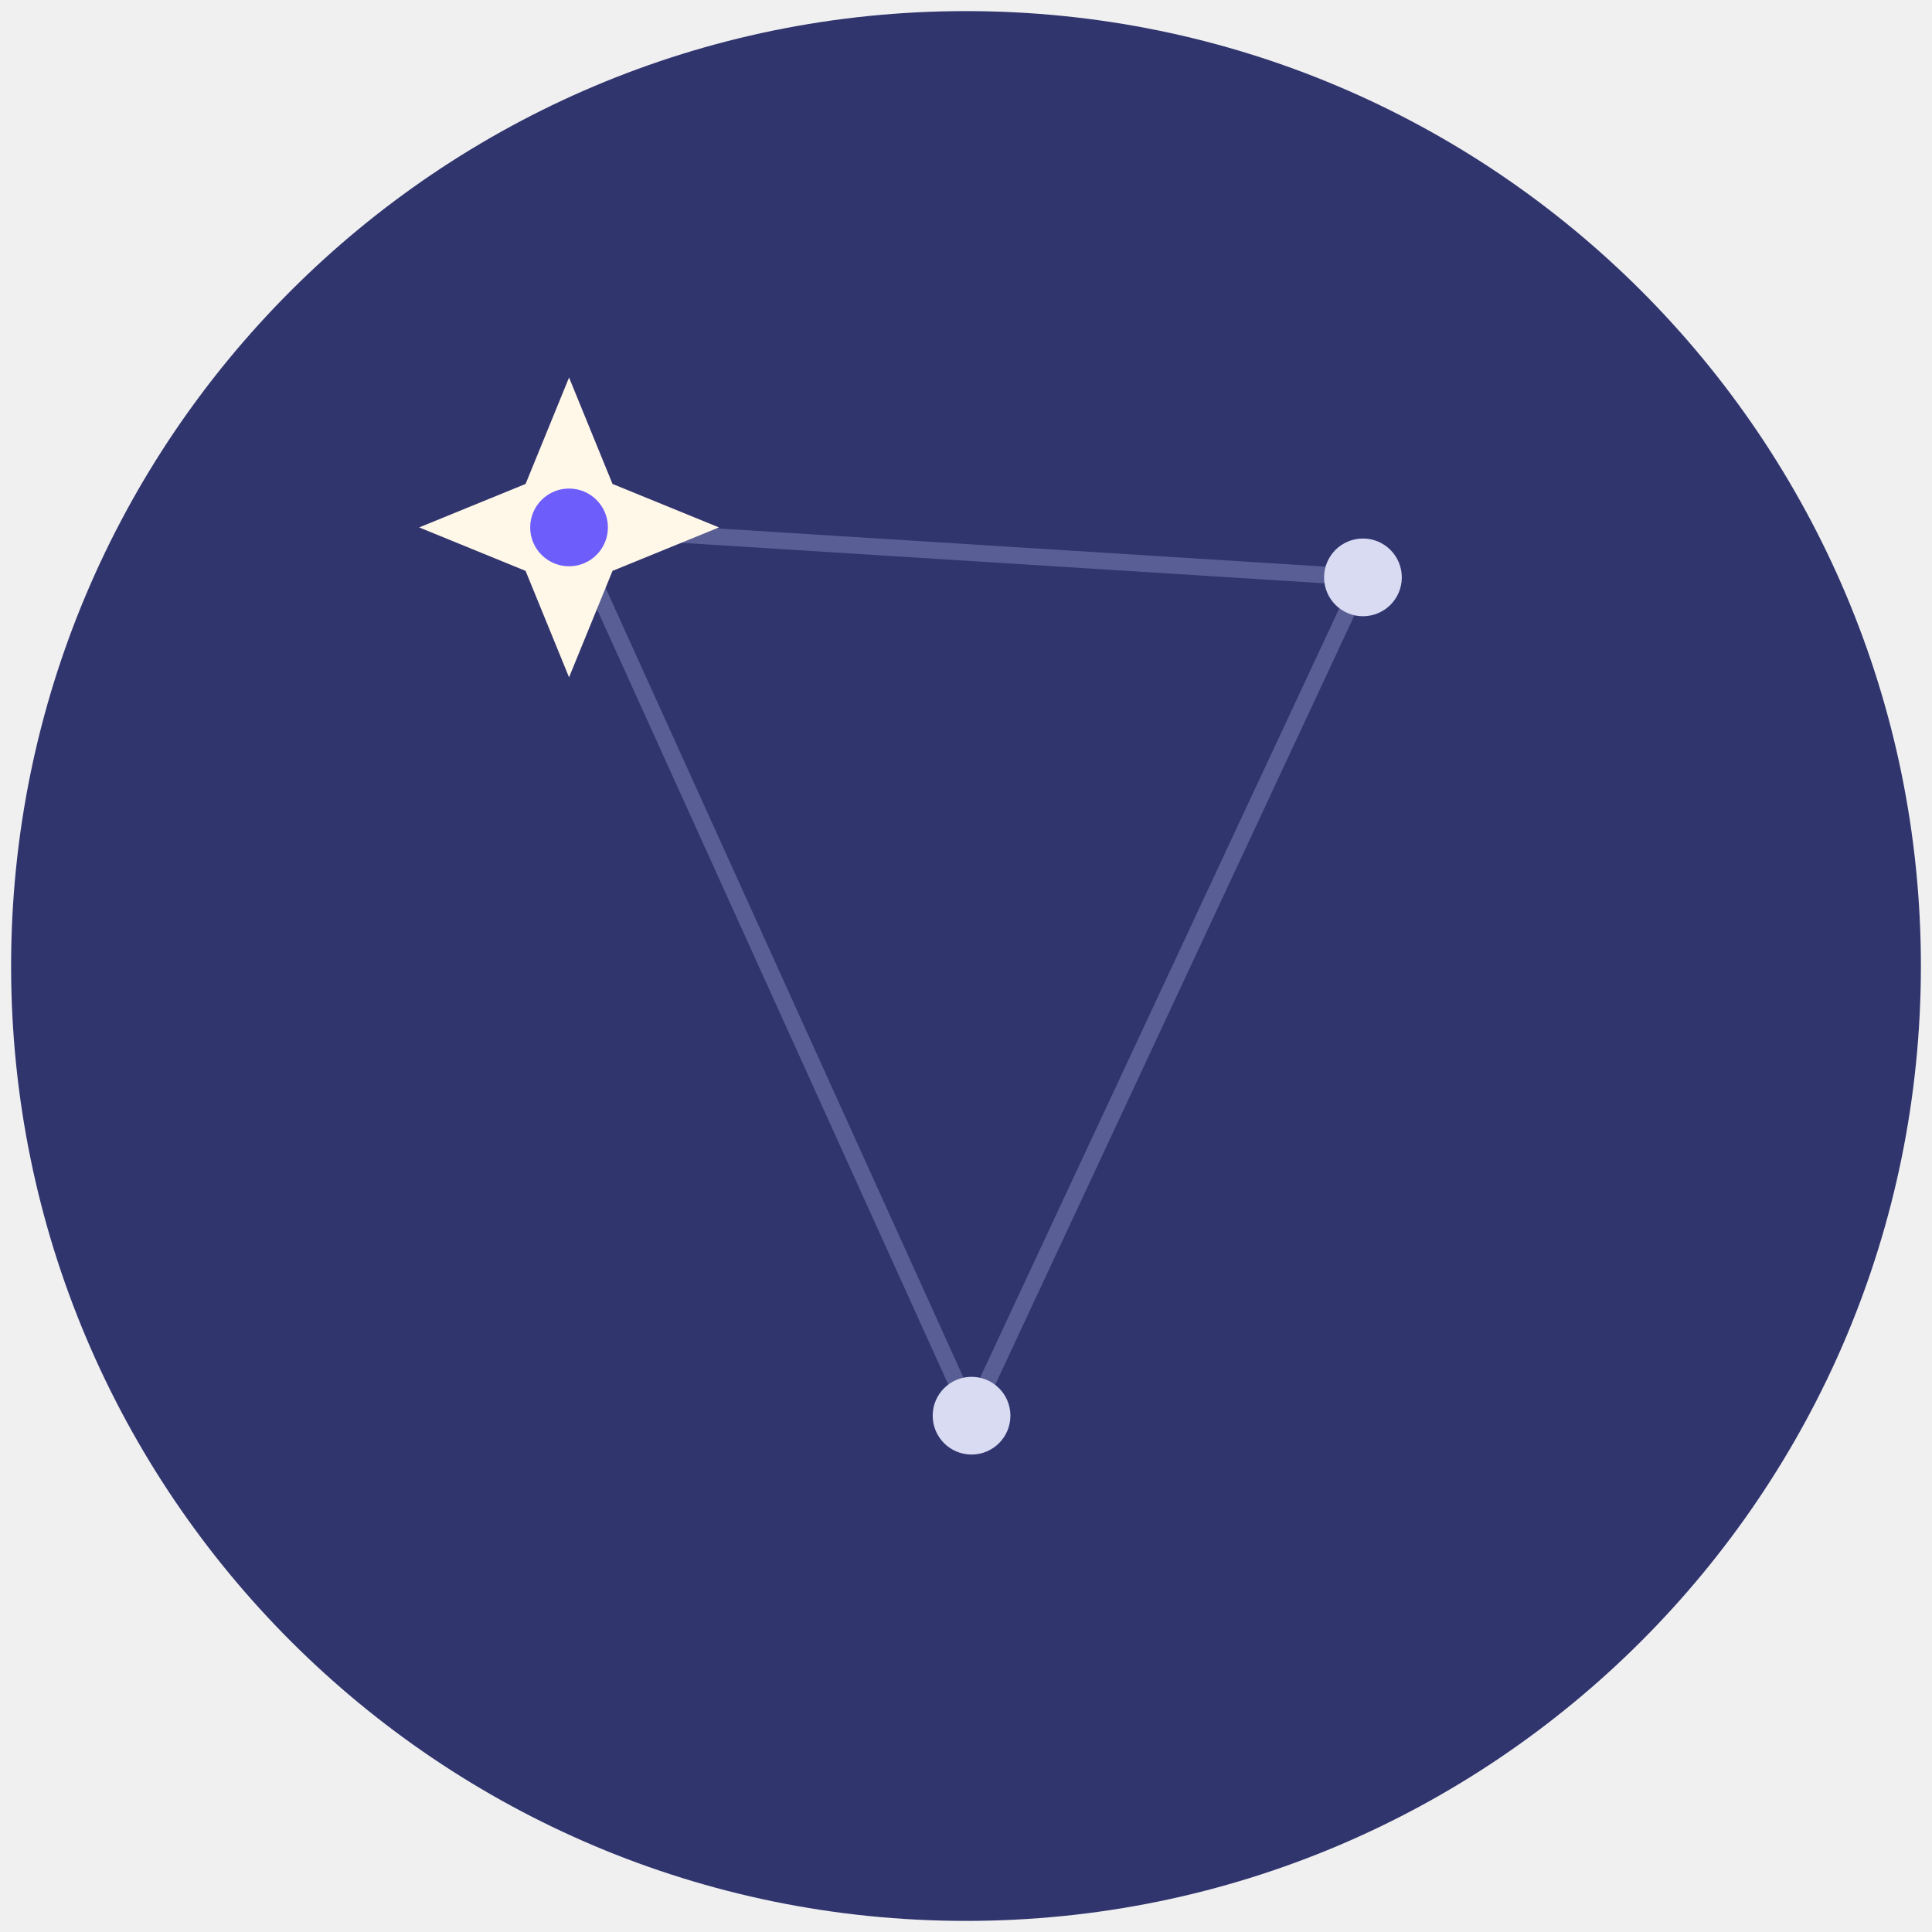
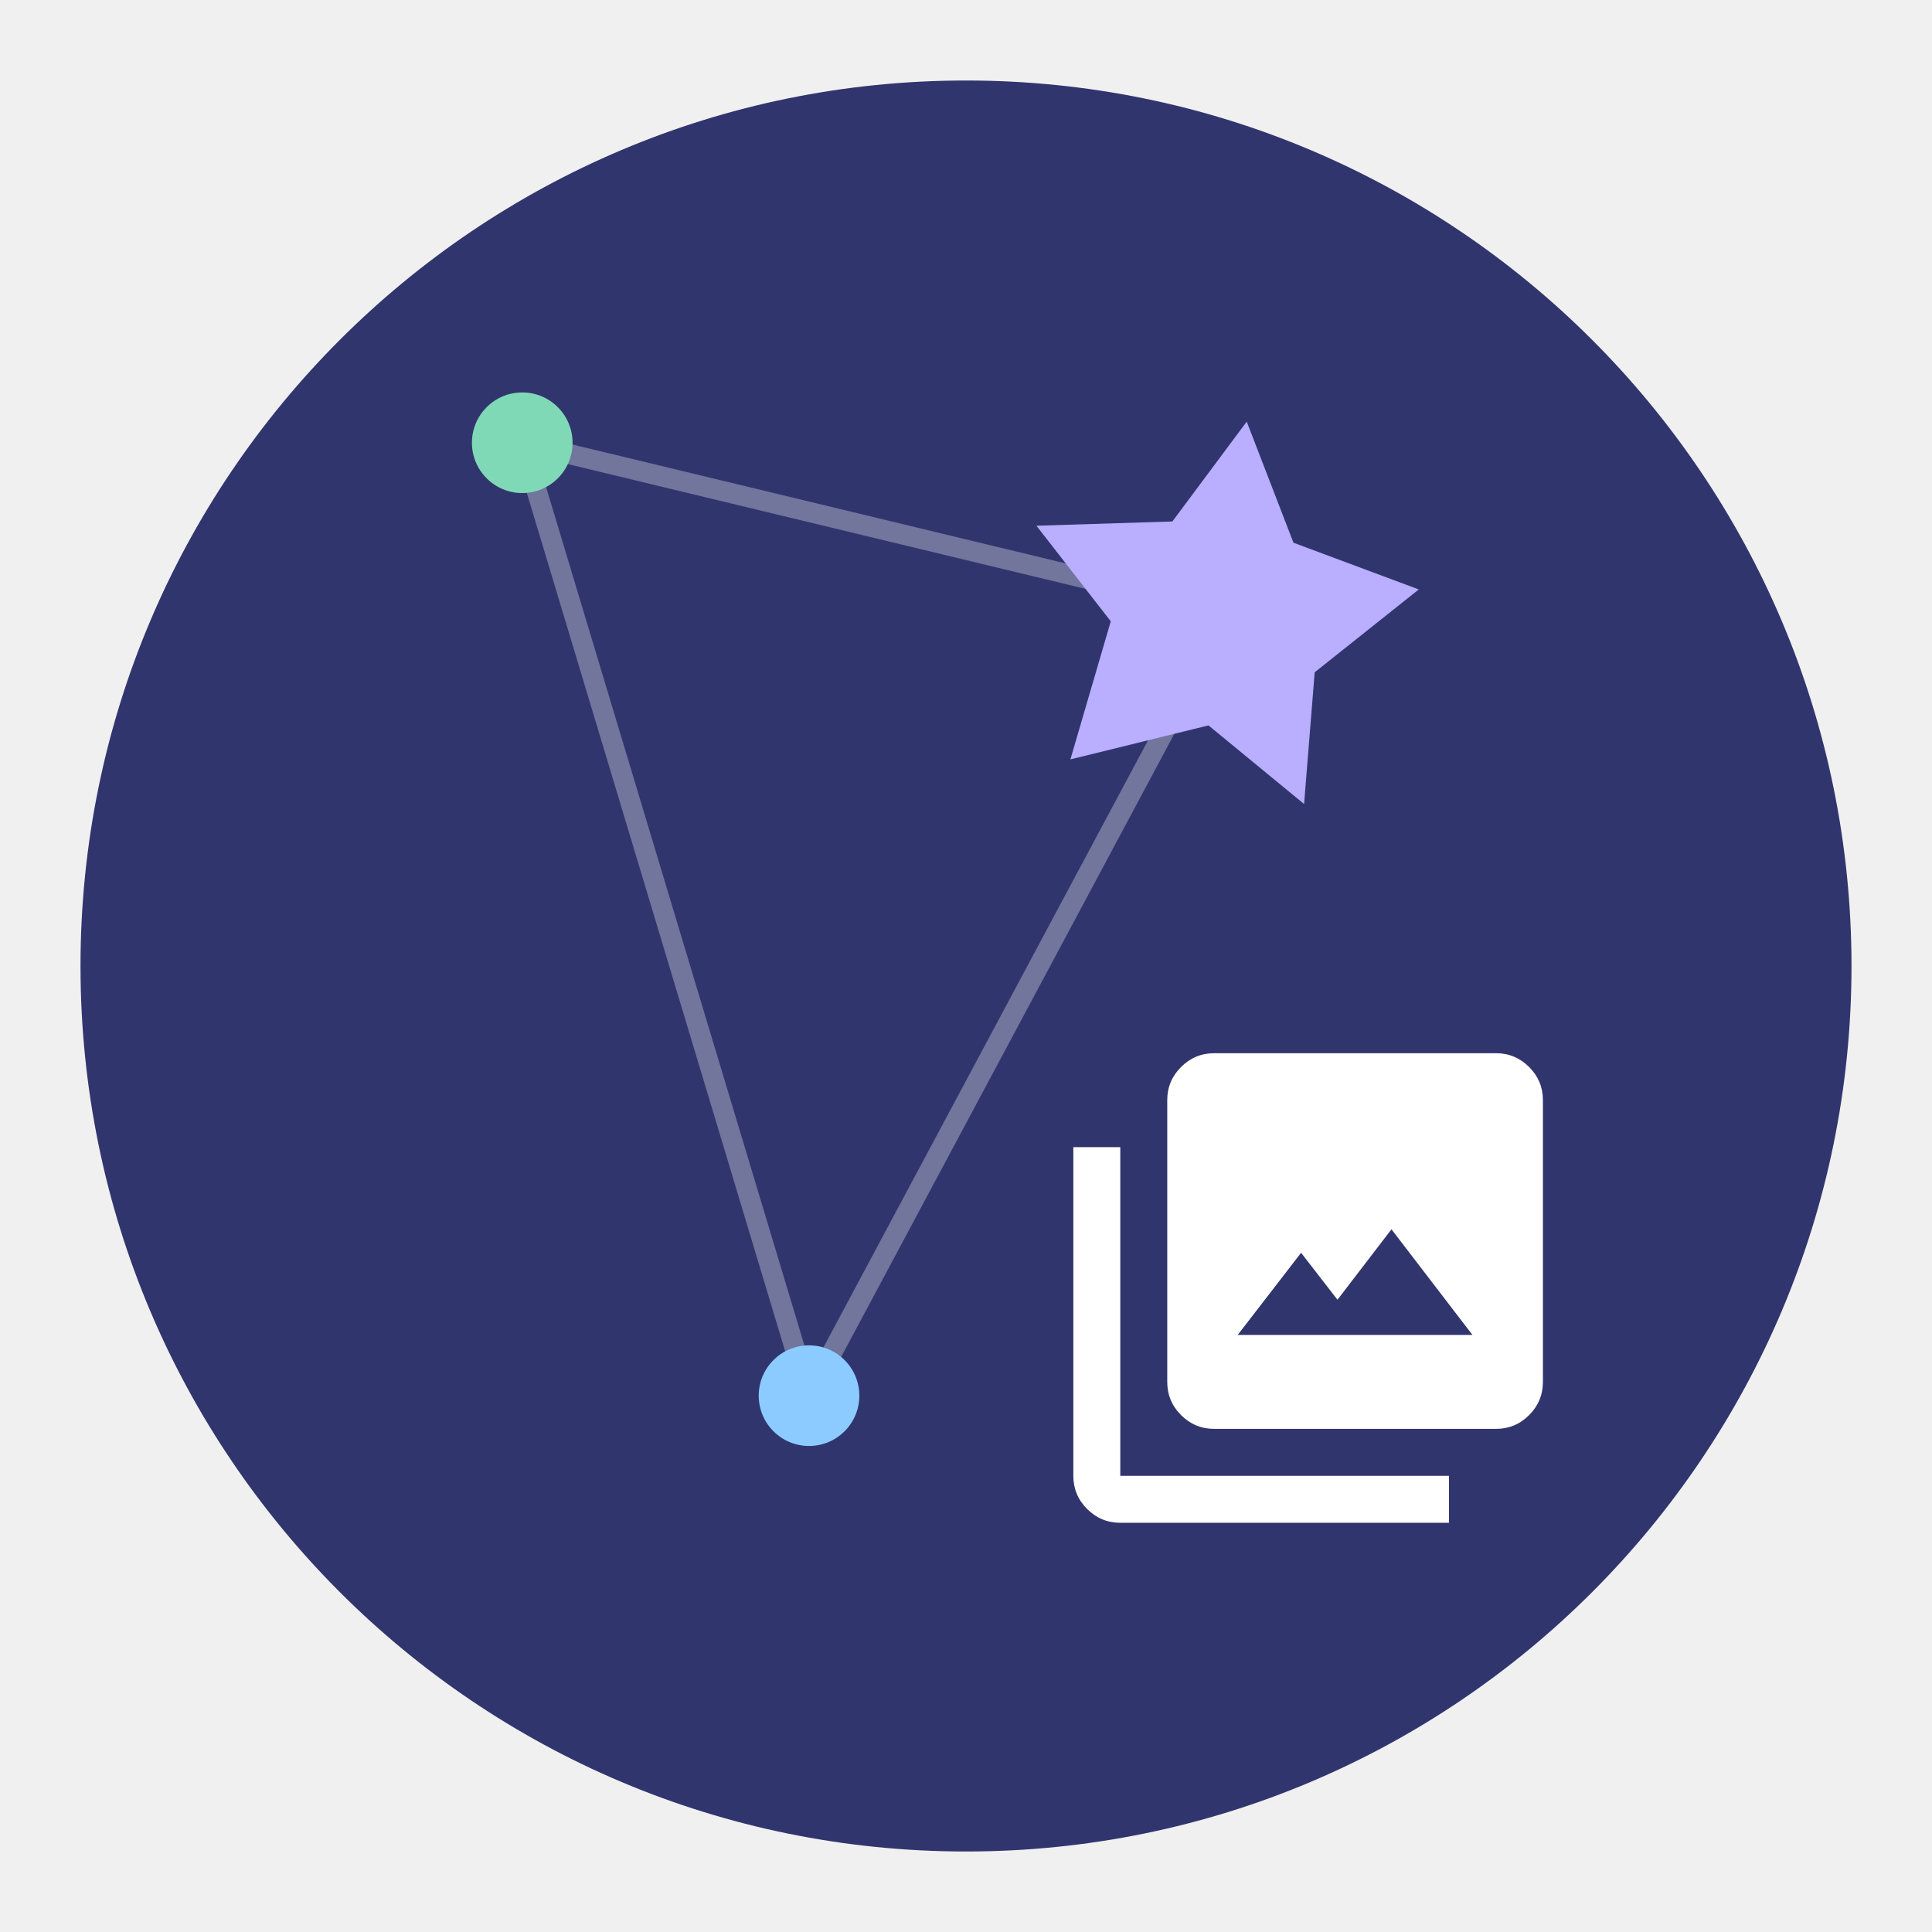
- <svg xmlns="http://www.w3.org/2000/svg" viewBox="0 0 696 696" role="img" aria-label="vega-plugin-composite">
-   <circle cx="348" cy="348" r="344" fill="#31356E" />
-   <path d="M350 510L205 190L491 208Z" fill="none" stroke="#9AA2D4" stroke-width="6" opacity=".38" />
-   <path d="M205 136L220.66 174.34L259 190L220.66 205.66L205 244L189.34 205.66L151 190L189.34 174.34Z" fill="#FFF7E8" />
-   <circle cx="205" cy="190" r="14" fill="#6D5DFB" />
-   <circle cx="491" cy="208" r="14" fill="#D8DBF2" />
-   <circle cx="350" cy="510" r="14" fill="#D8DBF2" />
+ <svg xmlns="http://www.w3.org/2000/svg" viewBox="0 0 192 192" role="img" aria-label="vega-plugin-composite">
+   <circle cx="96" cy="96" r="88" fill="#31356E" />
+   <g stroke="#FFFFFF" stroke-opacity=".32" stroke-width="2" stroke-linecap="round">
+     <line x1="122.0" y1="60.9" x2="80.4" y2="138.7" />
+     <line x1="80.4" y1="138.7" x2="51.9" y2="44.0" />
+     <line x1="51.9" y1="44.0" x2="122.0" y2="60.9" />
+   </g>
+   <path transform="translate(88.22 -36.21) scale(0.21111)" d="M169 370L134 417L70 419L105 464L86 529L151 513L196 550L201 488L250 449L191 427Z" fill="#B9AEFF" />
+   <circle cx="80.4" cy="138.7" r="5" fill="#8CCBFF" />
+   <circle cx="51.9" cy="44.0" r="5" fill="#80D9B6" />
+   <g transform="translate(102.0 100.0) scale(2.3333)">
+     <path fill="#FFFFFF" d="M9 14h10l-3.45-4.5l-2.3 3l-1.55-2zm-1 4q-.825 0-1.412-.587T6 16V4q0-.825.588-1.412T8 2h12q.825 0 1.413.588T22 4v12q0 .825-.587 1.413T20 18zm0-2h12V4H8zm-4 6q-.825 0-1.412-.587T2 20V6h2v14h14v2zM8 4h12v12H8z" />
+   </g>
</svg>
